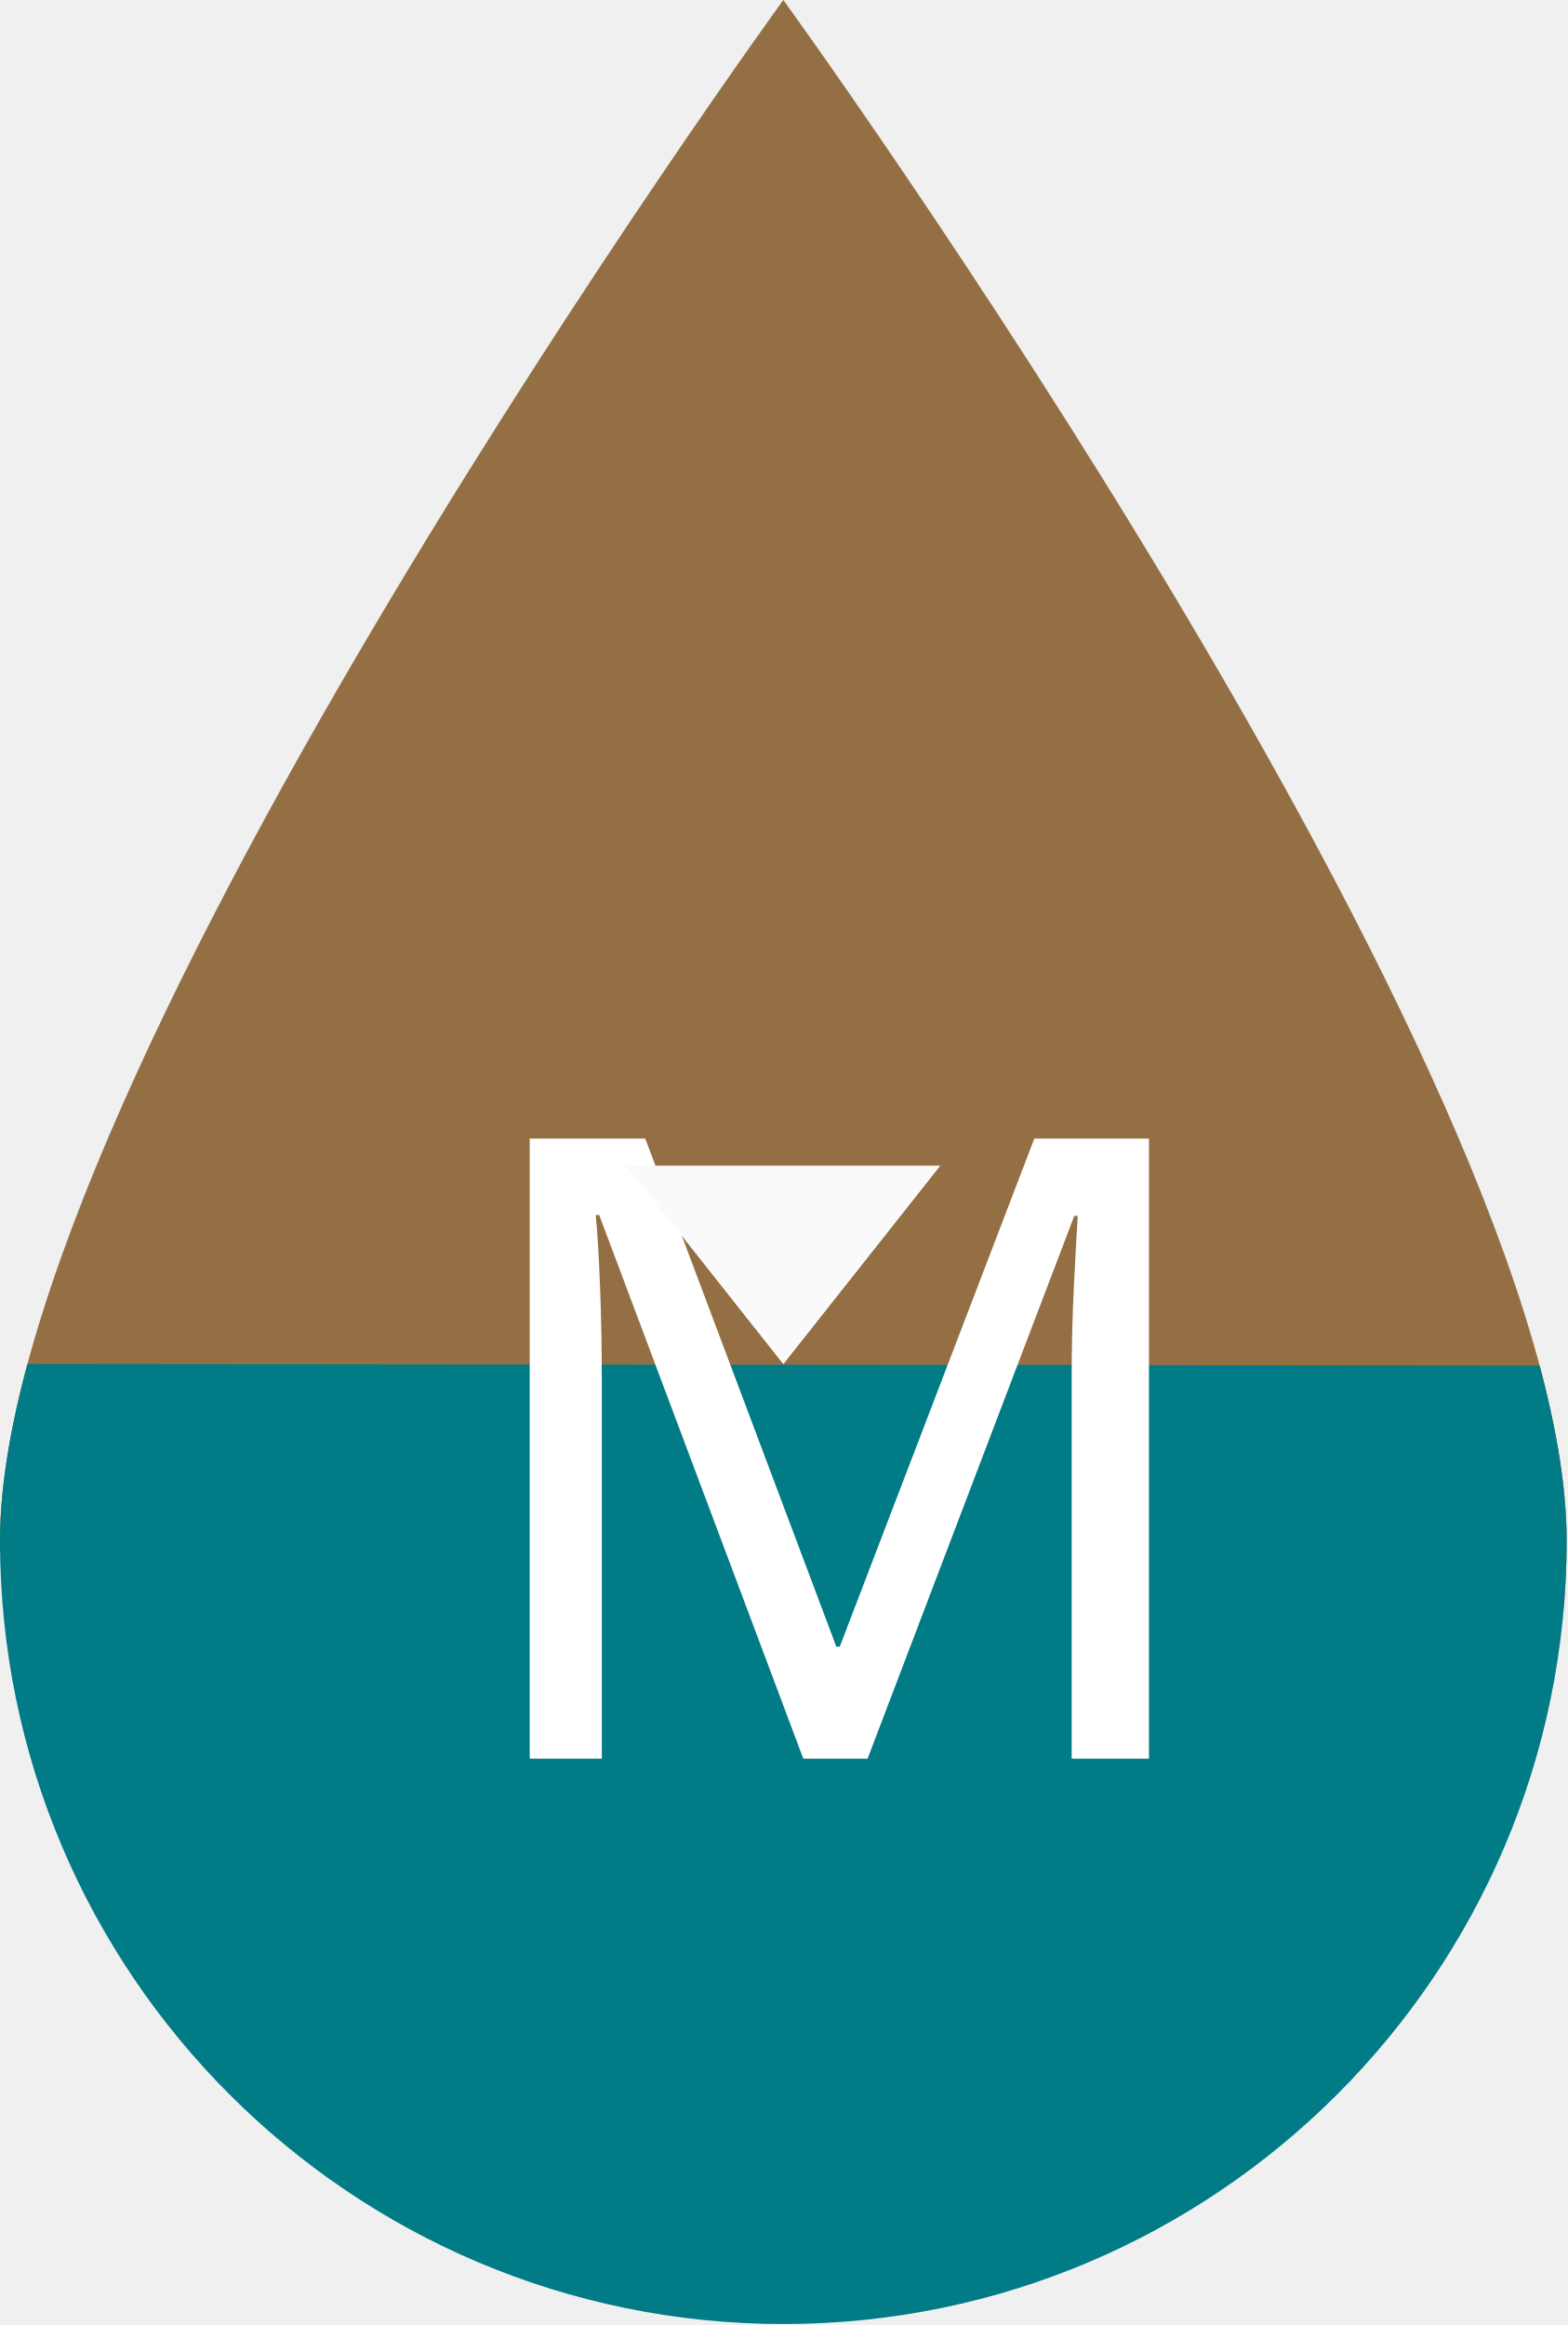
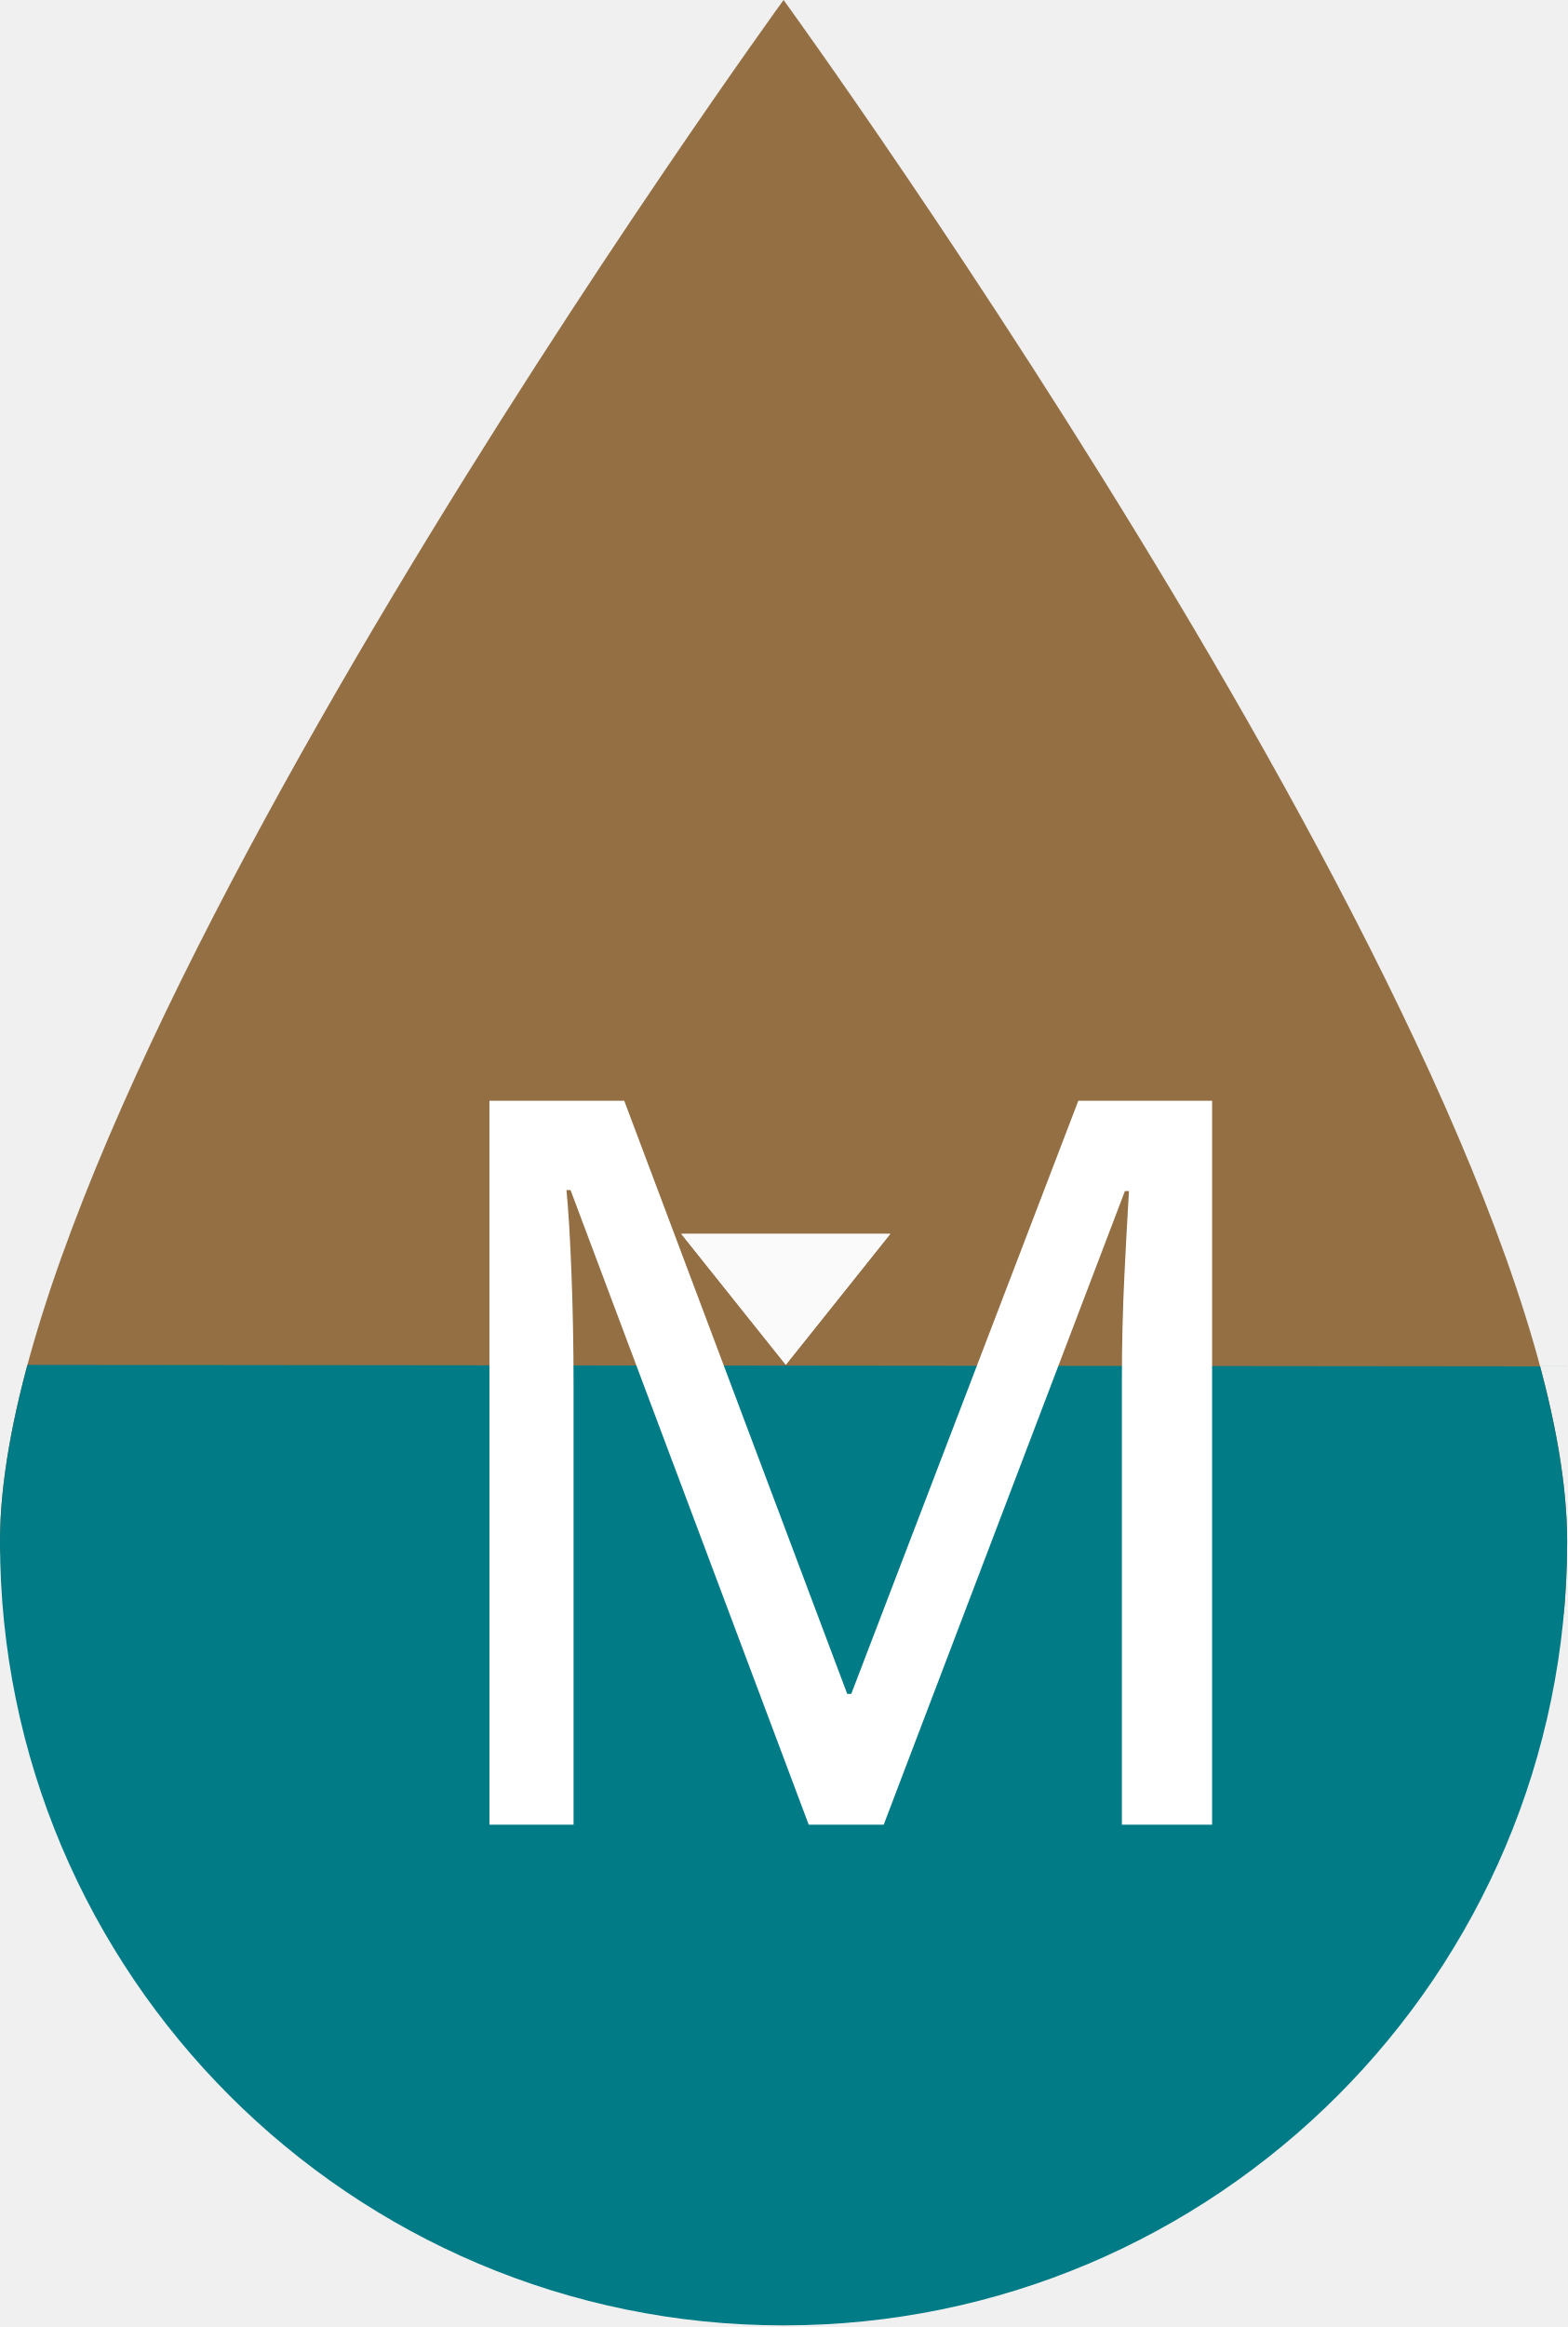
- <svg xmlns="http://www.w3.org/2000/svg" width="100%" height="100%" viewBox="0 0 827 1227" version="1.1" xml:space="preserve" style="fill-rule:evenodd;clip-rule:evenodd;stroke-linejoin:round;stroke-miterlimit:2;">
-   <g transform="matrix(1,0,0,1,-1183.778,-1867.072)">
-     <g transform="matrix(0.804253,0,0,0.804253,562.895,325.3202)">
-       <path d="M1286,1917C1286,1917 1800,2624.7 1800,2928C1800,3211.684 1569.684,3442 1286,3442C1002.316,3442 772,3211.684 772,2928C772,2624.7 1286,1917 1286,1917Z" style="fill:none;" />
-       <clipPath id="_clip1">
-         <path d="M1286,1917C1286,1917 1800,2624.7 1800,2928C1800,3211.684 1569.684,3442 1286,3442C1002.316,3442 772,3211.684 772,2928C772,2624.7 1286,1917 1286,1917Z" />
-       </clipPath>
-       <g clip-path="url(#_clip1)">
-         <g transform="matrix(1.24339,0,0,1.24339,-699.8983,-404.5)">
-           <g transform="matrix(1.256904,0,0,0.873932,-398.6503,311.7569)">
-             <path d="M1162,2400L1364.164,2023L1578,1695L1818.001,2083L1993,2400L2076,2616L1973,2757L1258,2717L1076,2648L1162,2400Z" style="fill:rgb(147,111,67);" />
-           </g>
-           <g transform="matrix(0.940762,0,0,0.923489,102.4308,195.0407)">
-             <path d="M1082,2590L2071,2591L2085,2716L2067,2858L1960.566,3032.27L1829,3150L1709,3197L1554,3219L1399,3188L1251.46,3089.296L1149,2988L1088,2854L1081.407,2732.513L1082,2590Z" style="fill:rgb(1,123,134);" />
-           </g>
-         </g>
-       </g>
-     </g>
+ <svg xmlns="http://www.w3.org/2000/svg" width="100%" height="100%" viewBox="0 0 709 1052" version="1.1" xml:space="preserve" style="fill-rule:evenodd;clip-rule:evenodd;stroke-linejoin:round;stroke-miterlimit:2;">
+   <path d="M354.331,0c0,0 354.331,487.86 354.331,696.942c0,195.56 -158.77,354.331 -354.331,354.331c-195.56,0 -354.331,-158.77 -354.331,-354.331c0,-209.083 354.331,-696.942 354.331,-696.942Z" style="fill:none;" />
+   <clipPath id="_clip1">
+     <path d="M354.331,0c0,0 354.331,487.86 354.331,696.942c0,195.56 -158.77,354.331 -354.331,354.331c-195.56,0 -354.331,-158.77 -354.331,-354.331c0,-209.083 354.331,-696.942 354.331,-696.942Z" />
+   </clipPath>
+   <g clip-path="url(#_clip1)">
    <g>
-       <g transform="matrix(1,0,0,1,-658.1196,-19.68504)">
-         <g transform="matrix(458.3333,0,0,458.3333,2434.849,2814.88)">
-                 </g>
-         <text x="2077px" y="2814.88px" style="font-family:'GillSans', 'Gill Sans', sans-serif;font-size:458.333px;fill:white;">M</text>
-       </g>
-       <g transform="matrix(-0.966984,-0,0,-0.9011,3124.516,4802.682)">
-         <path d="M1579.5,2459L1665,2575L1494,2575L1579.5,2459Z" style="fill:rgb(250,250,250);" />
-         <path d="M1579.5,2459L1665,2575L1494,2575L1579.5,2459ZM1579.5,2492.542L1534.059,2554.192L1624.941,2554.192L1579.5,2492.542Z" style="fill:rgb(250,250,250);" />
-       </g>
+       <path d="M-104.491,464.676l217.8,-282.405l230.376,-245.7l258.564,290.645l188.535,237.46l89.42,161.802l-110.967,105.621l-770.302,-29.963l-196.077,-51.687l92.652,-185.773Z" style="fill:#936f43;" />
+       <path d="M-54.379,616.977l797.498,0.792l11.289,98.945l-14.515,112.402l-85.825,137.945l-106.091,93.191l-96.764,37.203l-124.987,17.414l-124.987,-24.538l-118.971,-78.13l-82.621,-80.182l-49.188,-106.069l-5.316,-96.164l0.478,-112.808Z" style="fill:#017b86;" />
    </g>
  </g>
+   <g>
+     <g transform="matrix(458.3333,0,0,458.3333,534.7113,824.8992)" />
+     <text x="176.862px" y="824.899px" style="font-family:'GillSans-Light', 'Gill Sans', sans-serif;font-weight:300;font-size:458.333px;fill:#fff;">M</text>
+     <path d="M355.331,616.977l-47.244,-59.159l94.488,0l-47.244,59.159Z" style="fill:#fafafa;" />
+     <path d="M355.331,616.977l-47.244,-59.159l94.488,0l-47.244,59.159Zm0,-30.047l8.275,-10.362l-16.55,0l8.275,10.362Z" style="fill:#fafafa;" />
+   </g>
</svg>
